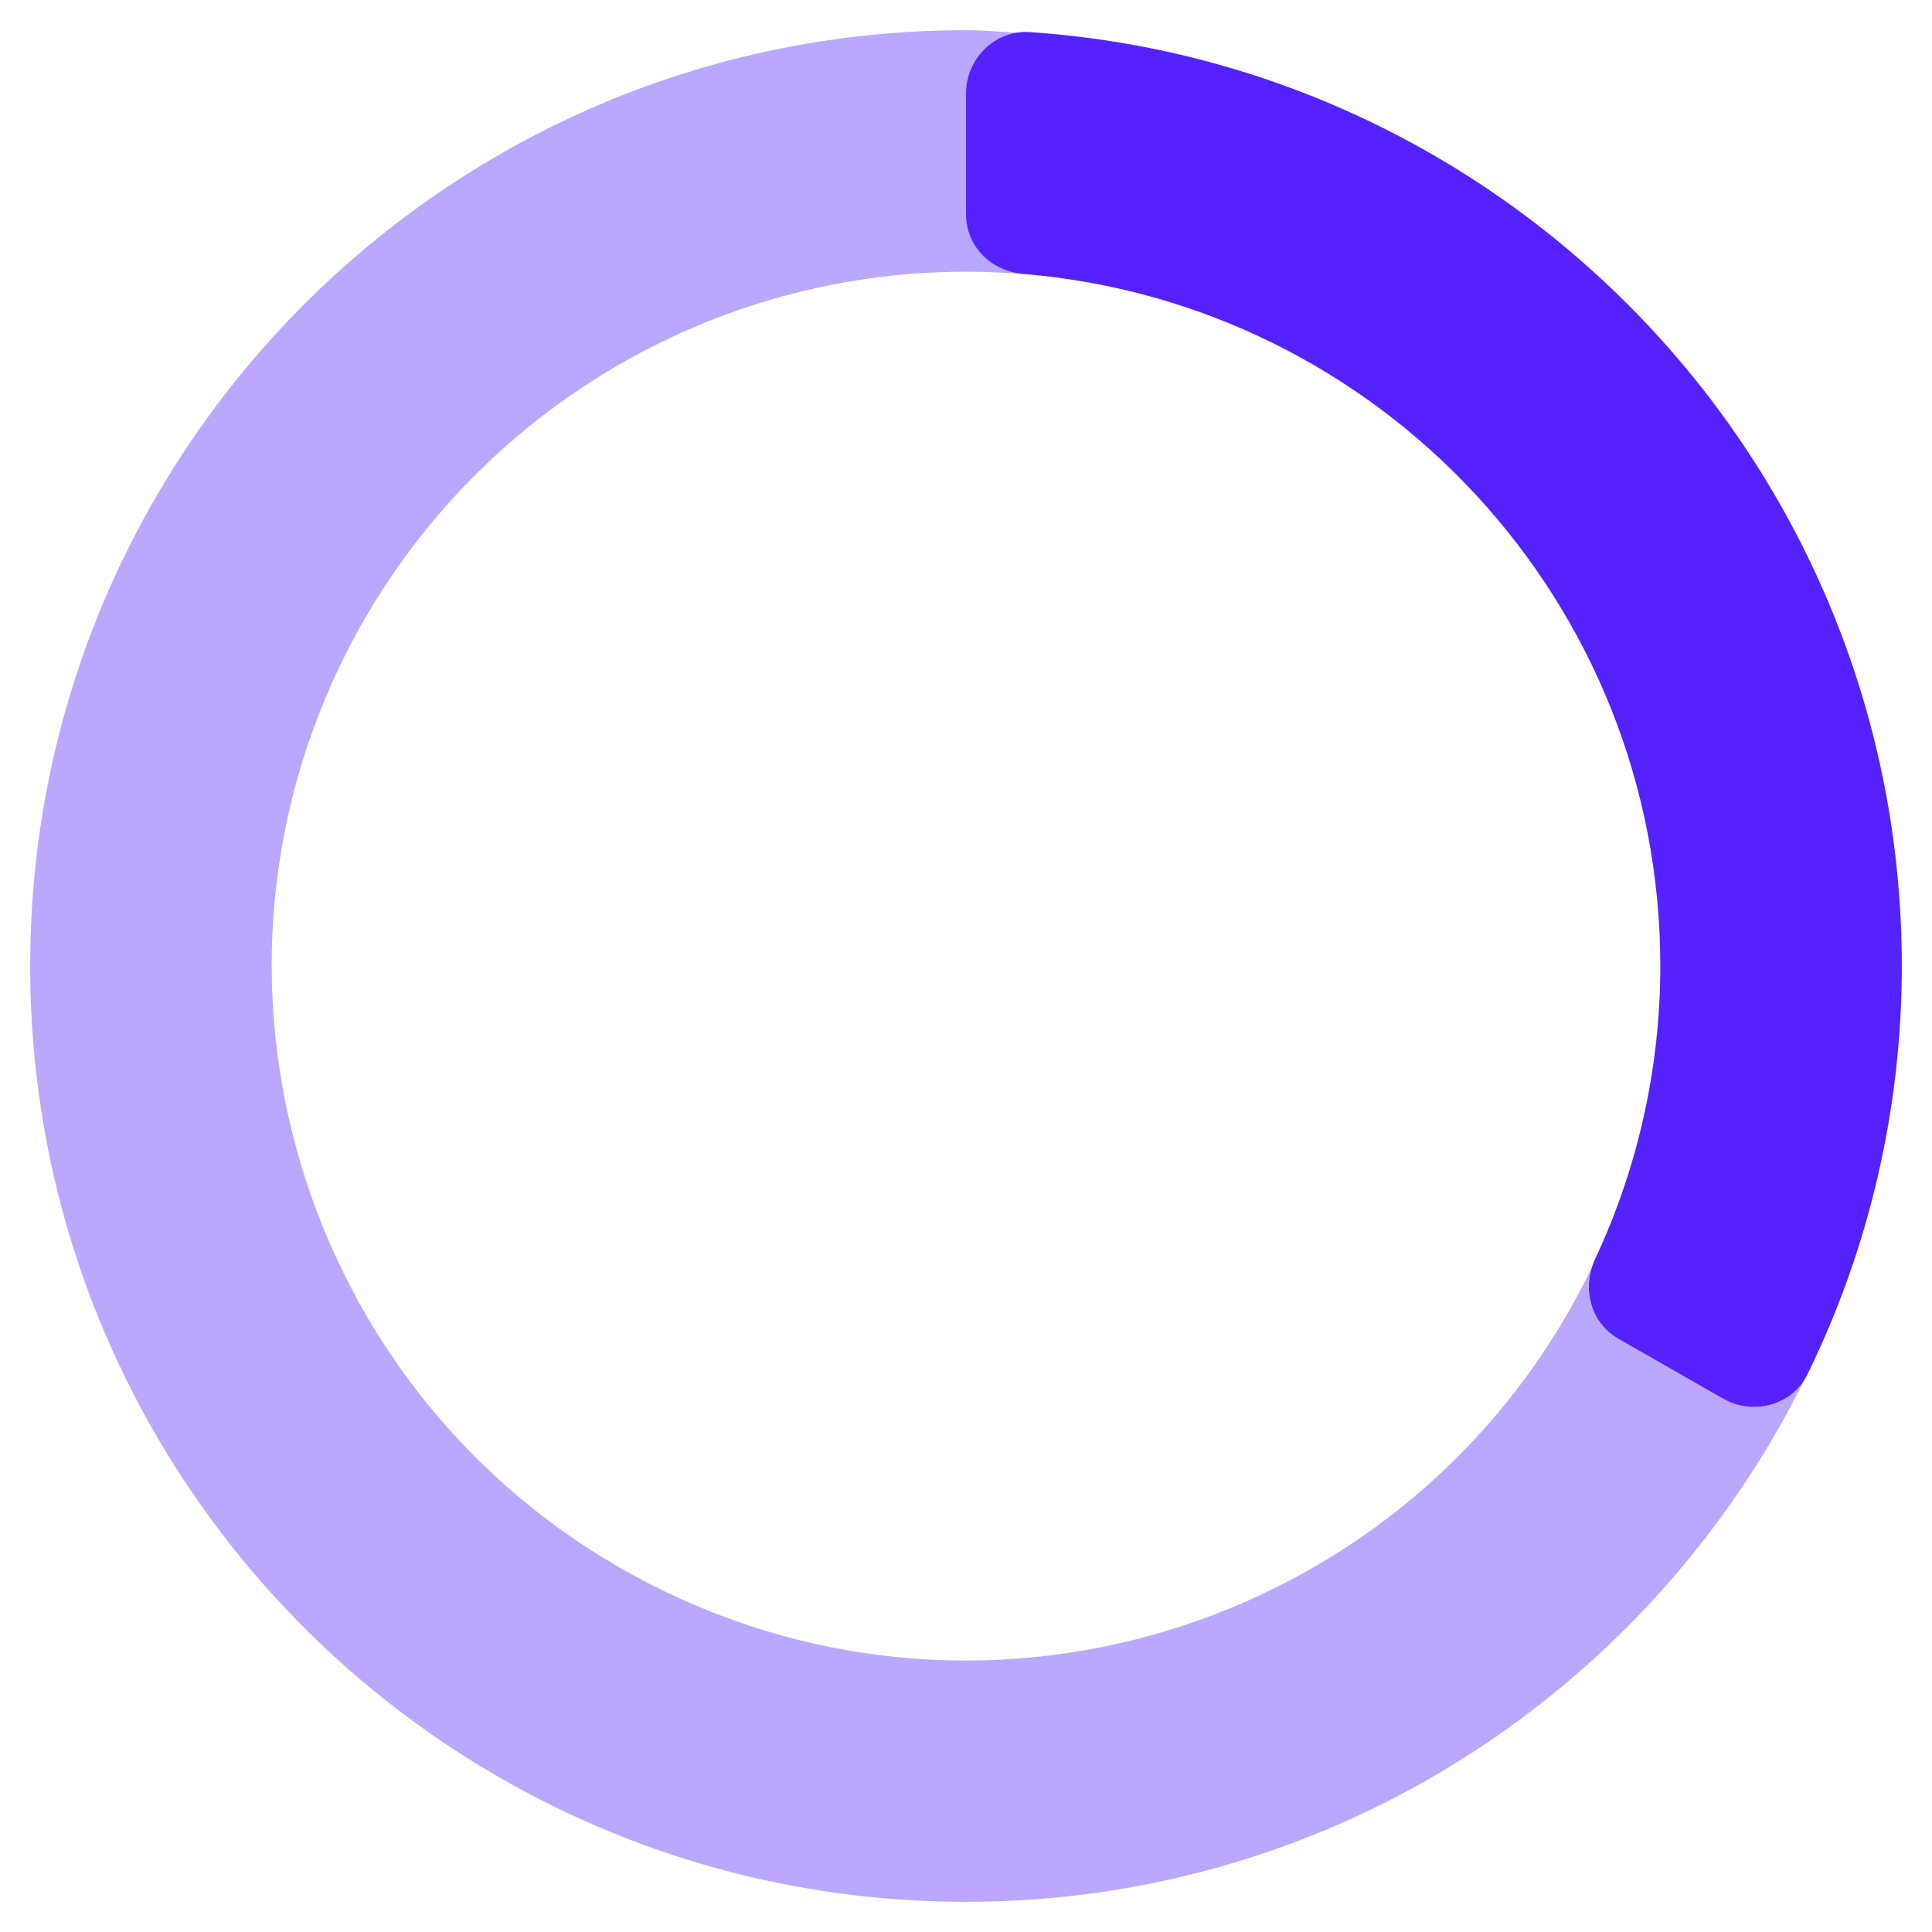
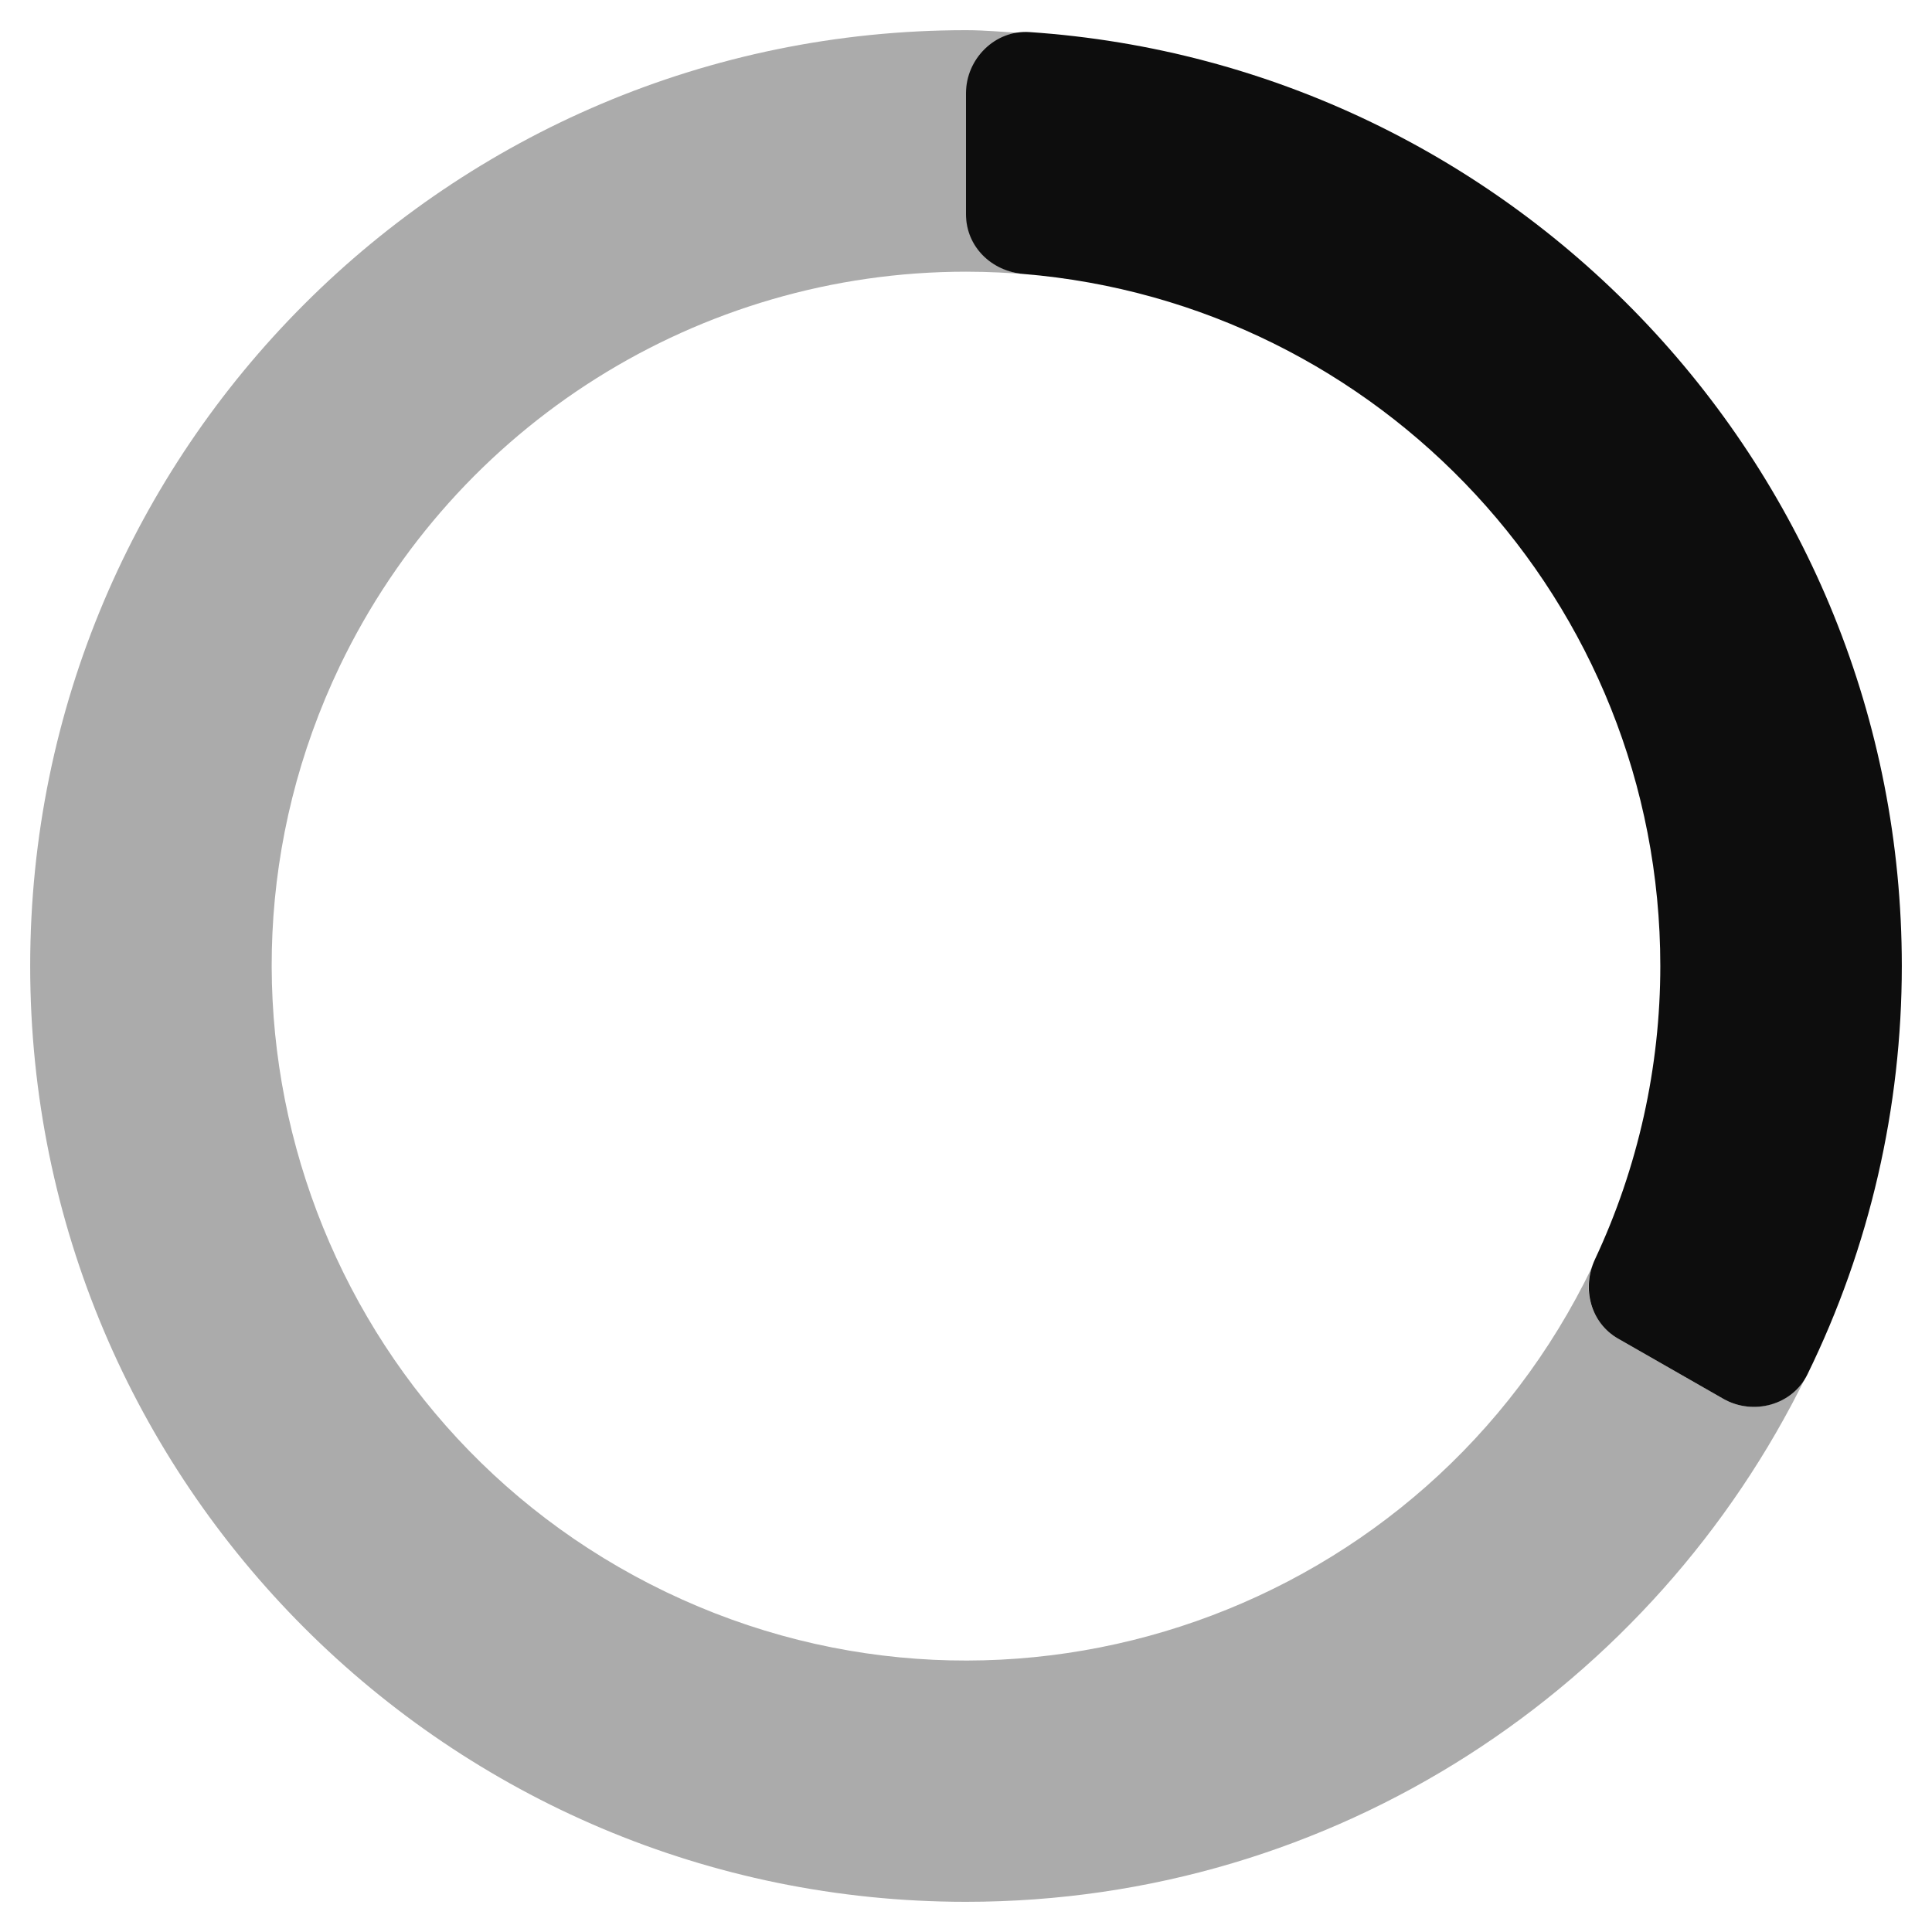
- <svg xmlns="http://www.w3.org/2000/svg" version="1.1" id="Layer_1" x="0px" y="0px" viewBox="0 0 512 512" style="enable-background:new 0 0 512 512;" xml:space="preserve">
-   <style type="text/css">
- 	.st0{opacity:0.4;fill:#5522FD;enable-background:new    ;}
- 	.st1{fill:#5522FD;}
- </style>
-   <path class="st0" d="M456.7,370.7l-27.8-15.9c-6.7-3.9-9.6-12-6.9-19.2c-44,91.6-153.9,130.3-245.5,86.3S46.2,268,90.1,176.4  C120.8,112.6,185.2,72,256,72c5.9,0,11.7,0.3,17.5,0.8c-0.7-0.1-1.5-0.2-2.2-0.2c-8.5-0.7-15.2-7.3-15.2-15.8v-32  c0-8.6,6.8-15.6,15.3-16C266.2,8.5,261.2,8,256,8C119,8,8,119,8,256s111,248,248,248c98,0,182.4-57,222.7-139.4  C474.6,372.4,464.5,375.1,456.7,370.7L456.7,370.7z" />
-   <path class="st1" d="M271.2,72.6c-8.5-0.7-15.2-7.3-15.2-15.8V24.7c0-9.1,7.7-16.8,16.8-16.2C401.9,17.2,504,124.7,504,256  c0,37.5-8.5,74.5-25,108.2c-4,8.2-14.4,11-22.3,6.5l-27.8-15.9c-7.4-4.2-9.8-13.4-6.2-21.1c11.4-24.3,17.3-50.9,17.3-77.7  C440,159.5,365.7,80.4,271.2,72.6L271.2,72.6z" />
+ <svg xmlns="http://www.w3.org/2000/svg" width="512" height="512" viewBox="0 0 512 512" fill="none">
+   <path opacity="0.35" d="M456.7 370.7L428.9 354.8C422.2 350.9 419.3 342.8 422 335.6C378 427.2 268.1 465.9 176.5 421.9C84.9 377.9 46.2 268 90.1 176.4C120.8 112.6 185.2 72 256 72C261.9 72 267.7 72.3 273.5 72.8C272.8 72.7 272 72.6 271.3 72.6C262.8 71.9 256.1 65.3 256.1 56.8V24.8C256.1 16.2 262.9 9.2 271.4 8.8C266.2 8.5 261.2 8 256 8C119 8 8 119 8 256C8 393 119 504 256 504C354 504 438.4 447 478.7 364.6C474.6 372.4 464.5 375.1 456.7 370.7Z" fill="#0D0D0D" />
+   <path d="M271.2 72.6C262.7 71.9 256 65.3 256 56.8V24.7C256 15.6 263.7 7.9 272.8 8.5C401.9 17.2 504 124.7 504 256C504 293.5 495.5 330.5 479 364.2C475 372.4 464.6 375.2 456.7 370.7L428.9 354.8C421.5 350.6 419.1 341.4 422.7 333.7C434.1 309.4 440 282.8 440 256C440 159.5 365.7 80.4 271.2 72.6Z" fill="#0D0D0D" />
</svg>
